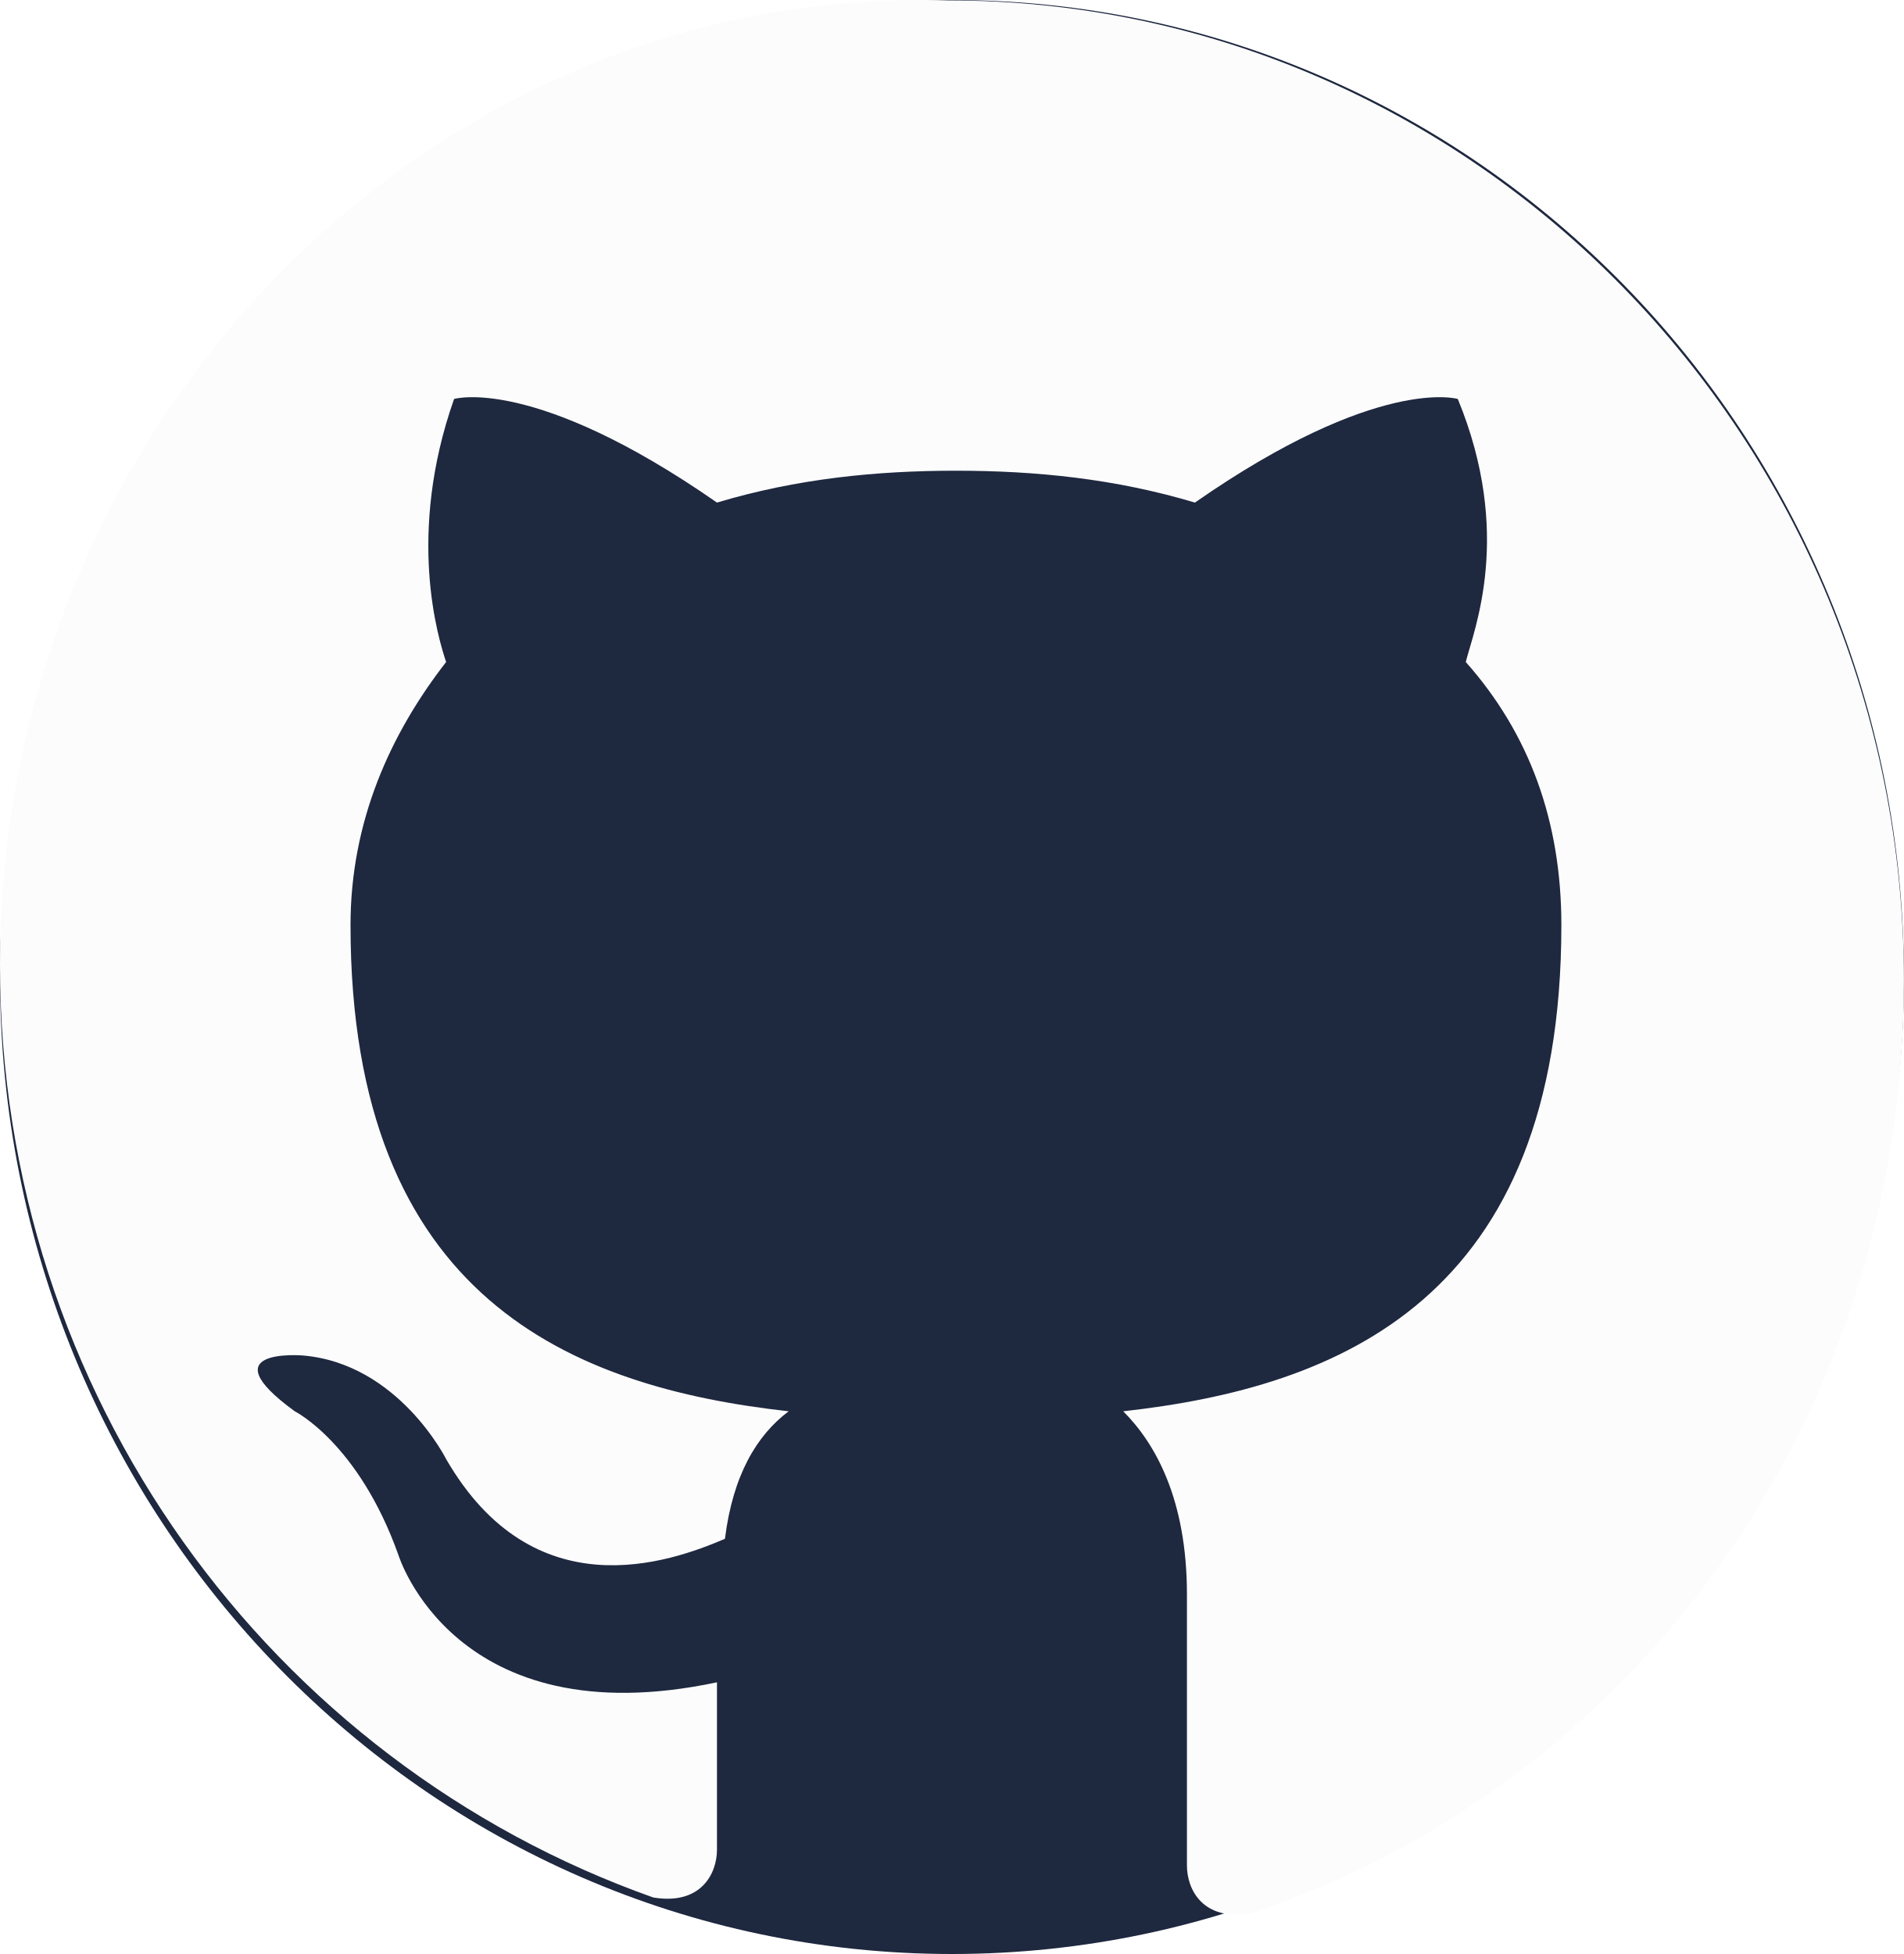
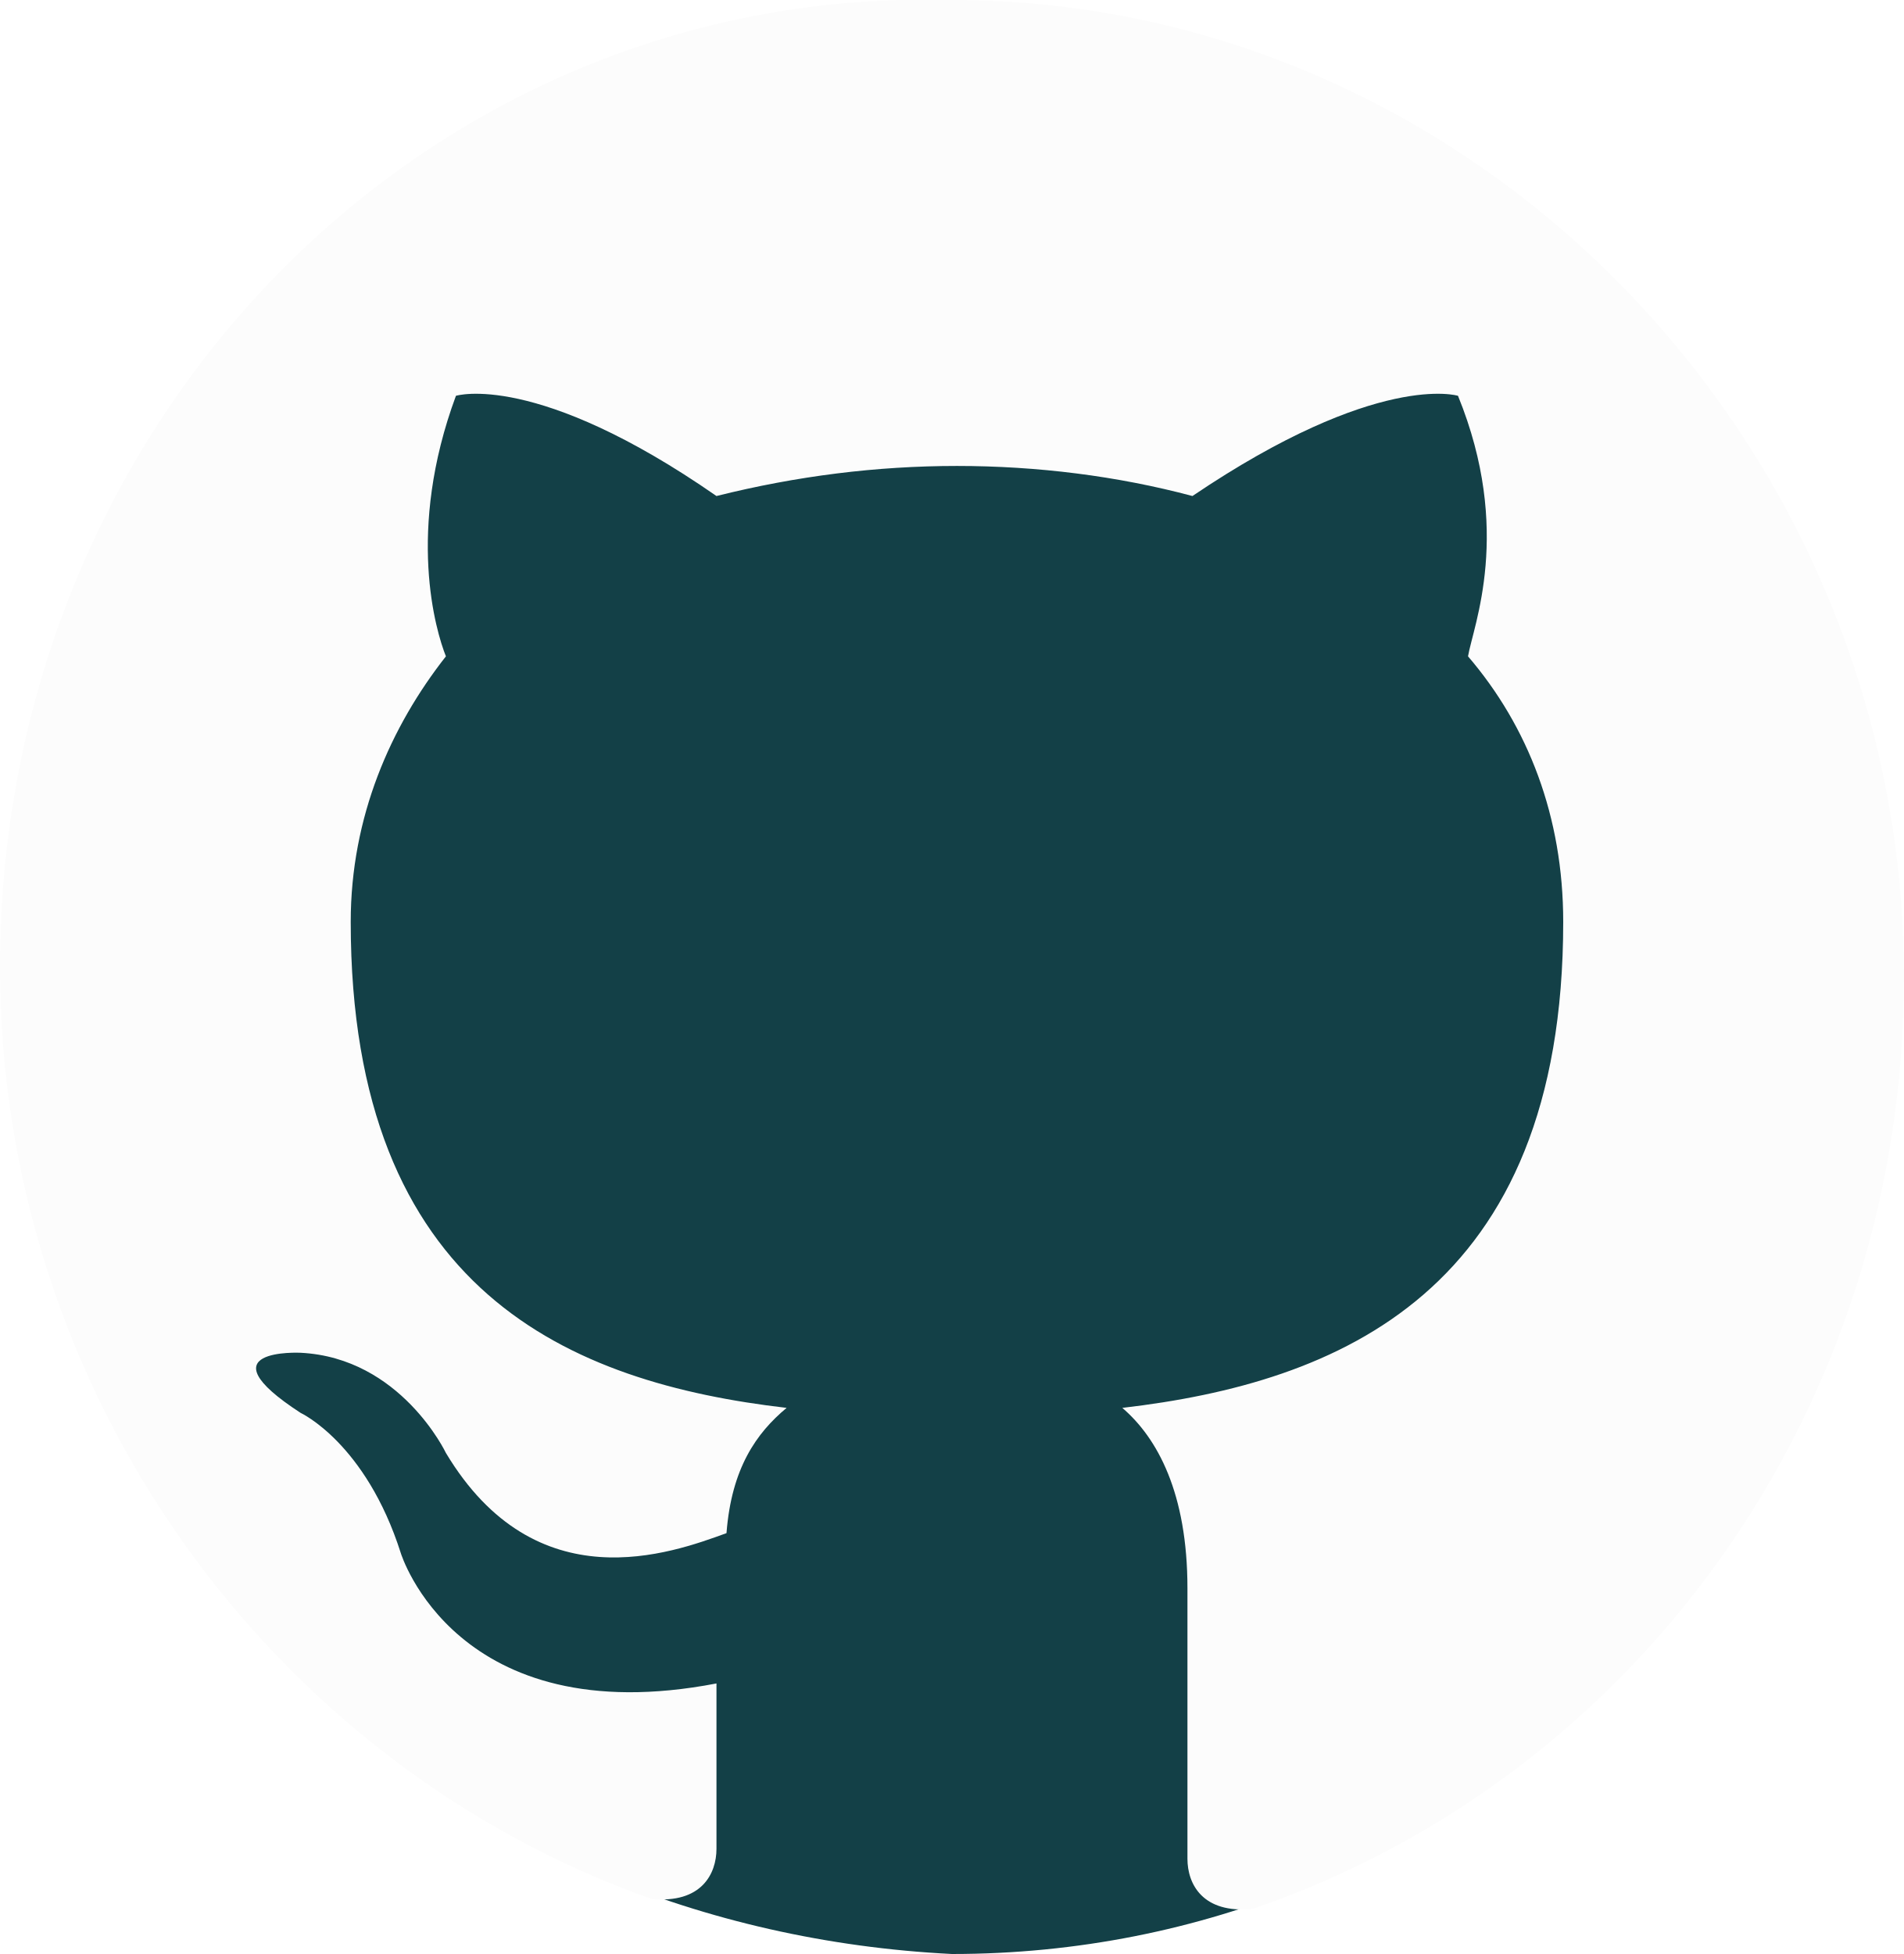
- <svg xmlns="http://www.w3.org/2000/svg" width="38" height="39" viewBox="0 0 38 39" fill="none">
-   <ellipse cx="19" cy="19.5" rx="19" ry="19.5" fill="#1E283F" />
-   <path d="M0 19.258C0 27.849 5.406 35.167 13.038 37.872C13.992 38.031 14.31 37.395 14.31 36.917C14.31 36.44 14.31 35.167 14.31 33.577C9.063 34.69 7.95 31.031 7.95 31.031C7.155 28.804 5.883 28.168 5.883 28.168C4.134 26.895 6.042 27.054 6.042 27.054C7.95 27.213 8.904 29.122 8.904 29.122C10.653 32.145 13.356 31.19 14.469 30.713C14.628 29.44 15.105 28.645 15.741 28.168C11.448 27.69 6.996 25.94 6.996 18.463C6.996 16.395 7.791 14.645 8.904 13.213C8.745 12.736 8.109 10.668 9.063 7.963C9.063 7.963 10.653 7.486 14.31 10.031C15.9 9.554 17.489 9.395 19.079 9.395C20.669 9.395 22.259 9.554 23.849 10.031C27.506 7.486 29.096 7.963 29.096 7.963C30.209 10.668 29.414 12.577 29.255 13.213C30.527 14.645 31.163 16.395 31.163 18.463C31.163 25.94 26.711 27.69 22.418 28.168C23.054 28.804 23.69 29.918 23.69 31.827C23.69 34.372 23.69 36.599 23.69 37.236C23.69 37.713 24.008 38.349 24.962 38.19C32.594 35.645 38 28.327 38 19.577C38 8.758 29.414 0.008 18.921 0.008C8.586 -0.31 0 8.44 0 19.258Z" fill="#FCFCFC" />
+ <svg xmlns="http://www.w3.org/2000/svg" width="38" height="39" fill="none">
+   <path d="M37 21.5C37 31.2 29 39 19 39 9 38.5 1 31.2 1 21.5S9 4 19 4s18 7.8 18 17.5z" fill="#134047" />
+   <path d="M0 19.3c0 8.5 5.4 15.9 13 18.6 1 .1 1.3-.5 1.3-1v-3.3C9.1 34.6 8 31 8 31c-.7-2.2-2-2.8-2-2.8C4 26.9 6 27 6 27c2 .1 2.9 2 2.9 2 1.8 3 4.5 2 5.6 1.6.1-1.3.6-2 1.2-2.5-4.3-.5-8.7-2.3-8.7-9.7 0-2.1.8-3.9 1.9-5.3-.2-.5-.8-2.5.2-5.2 0 0 1.6-.5 5.2 2 1.6-.4 3.2-.6 4.8-.6 1.6 0 3.2.2 4.7.6 3.7-2.5 5.3-2 5.3-2 1.1 2.7.3 4.6.2 5.2 1.2 1.4 1.9 3.2 1.9 5.3 0 7.4-4.5 9.2-8.8 9.7.7.6 1.3 1.7 1.3 3.6v5.4c0 .5.3 1.1 1.3 1 7.6-2.6 13-9.9 13-18.6C38 8.8 29.4 0 19 0 8.5-.3 0 8.4 0 19.3z" fill="#FCFCFC" />
</svg>
